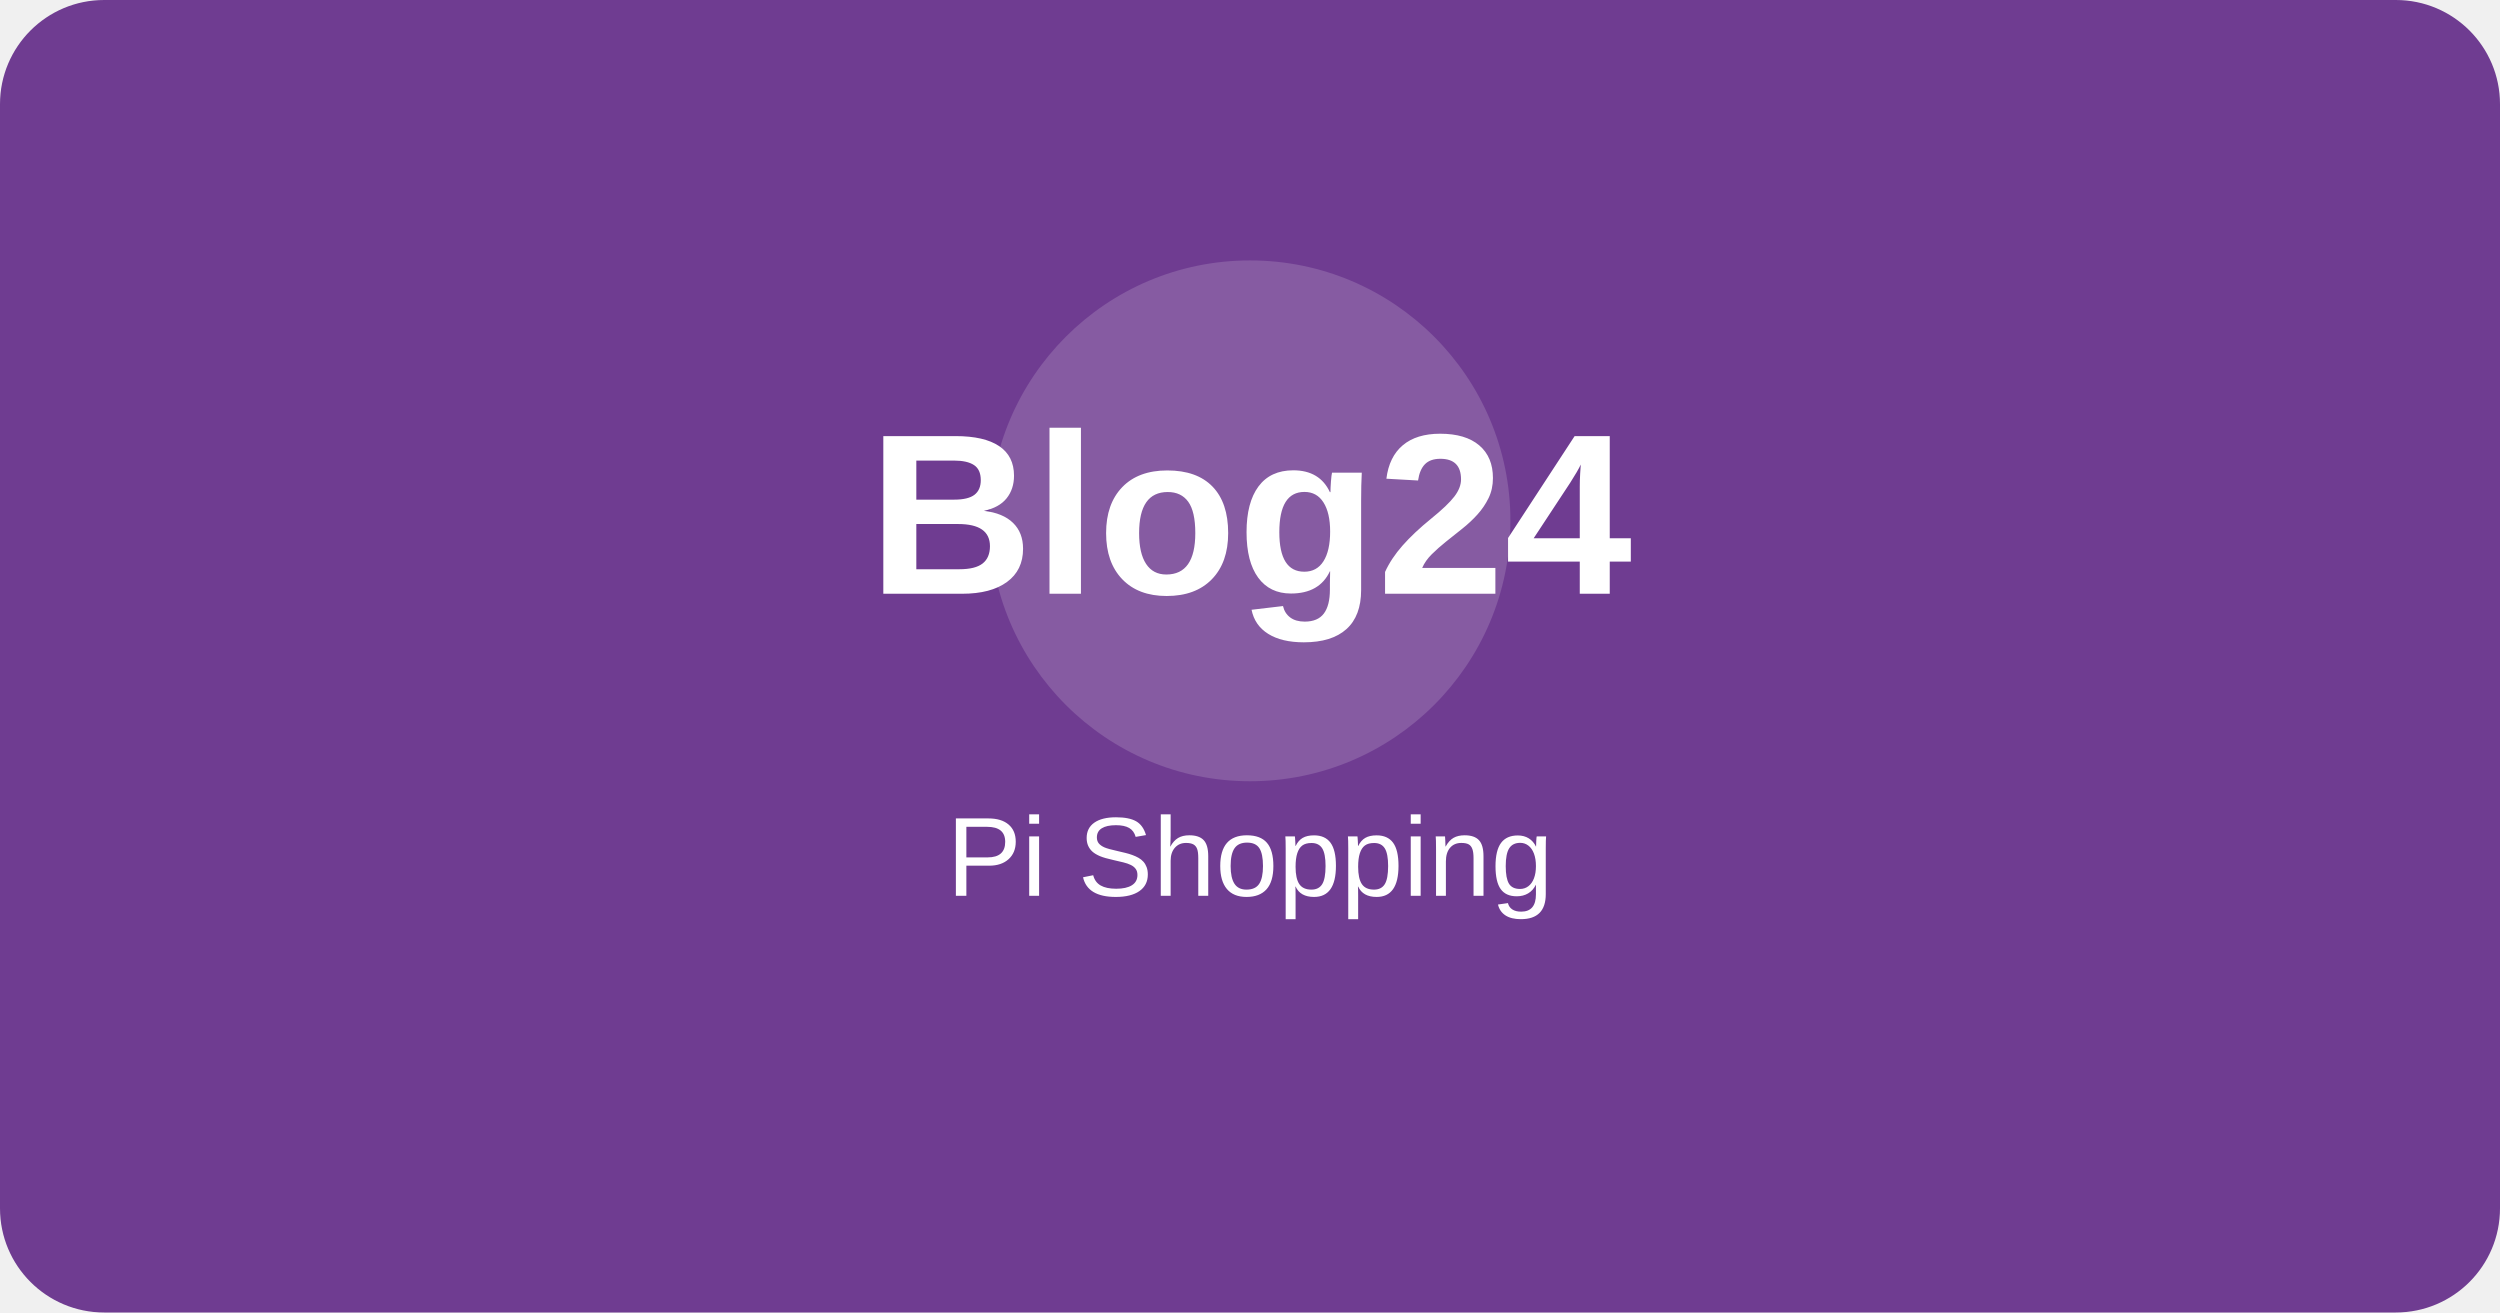
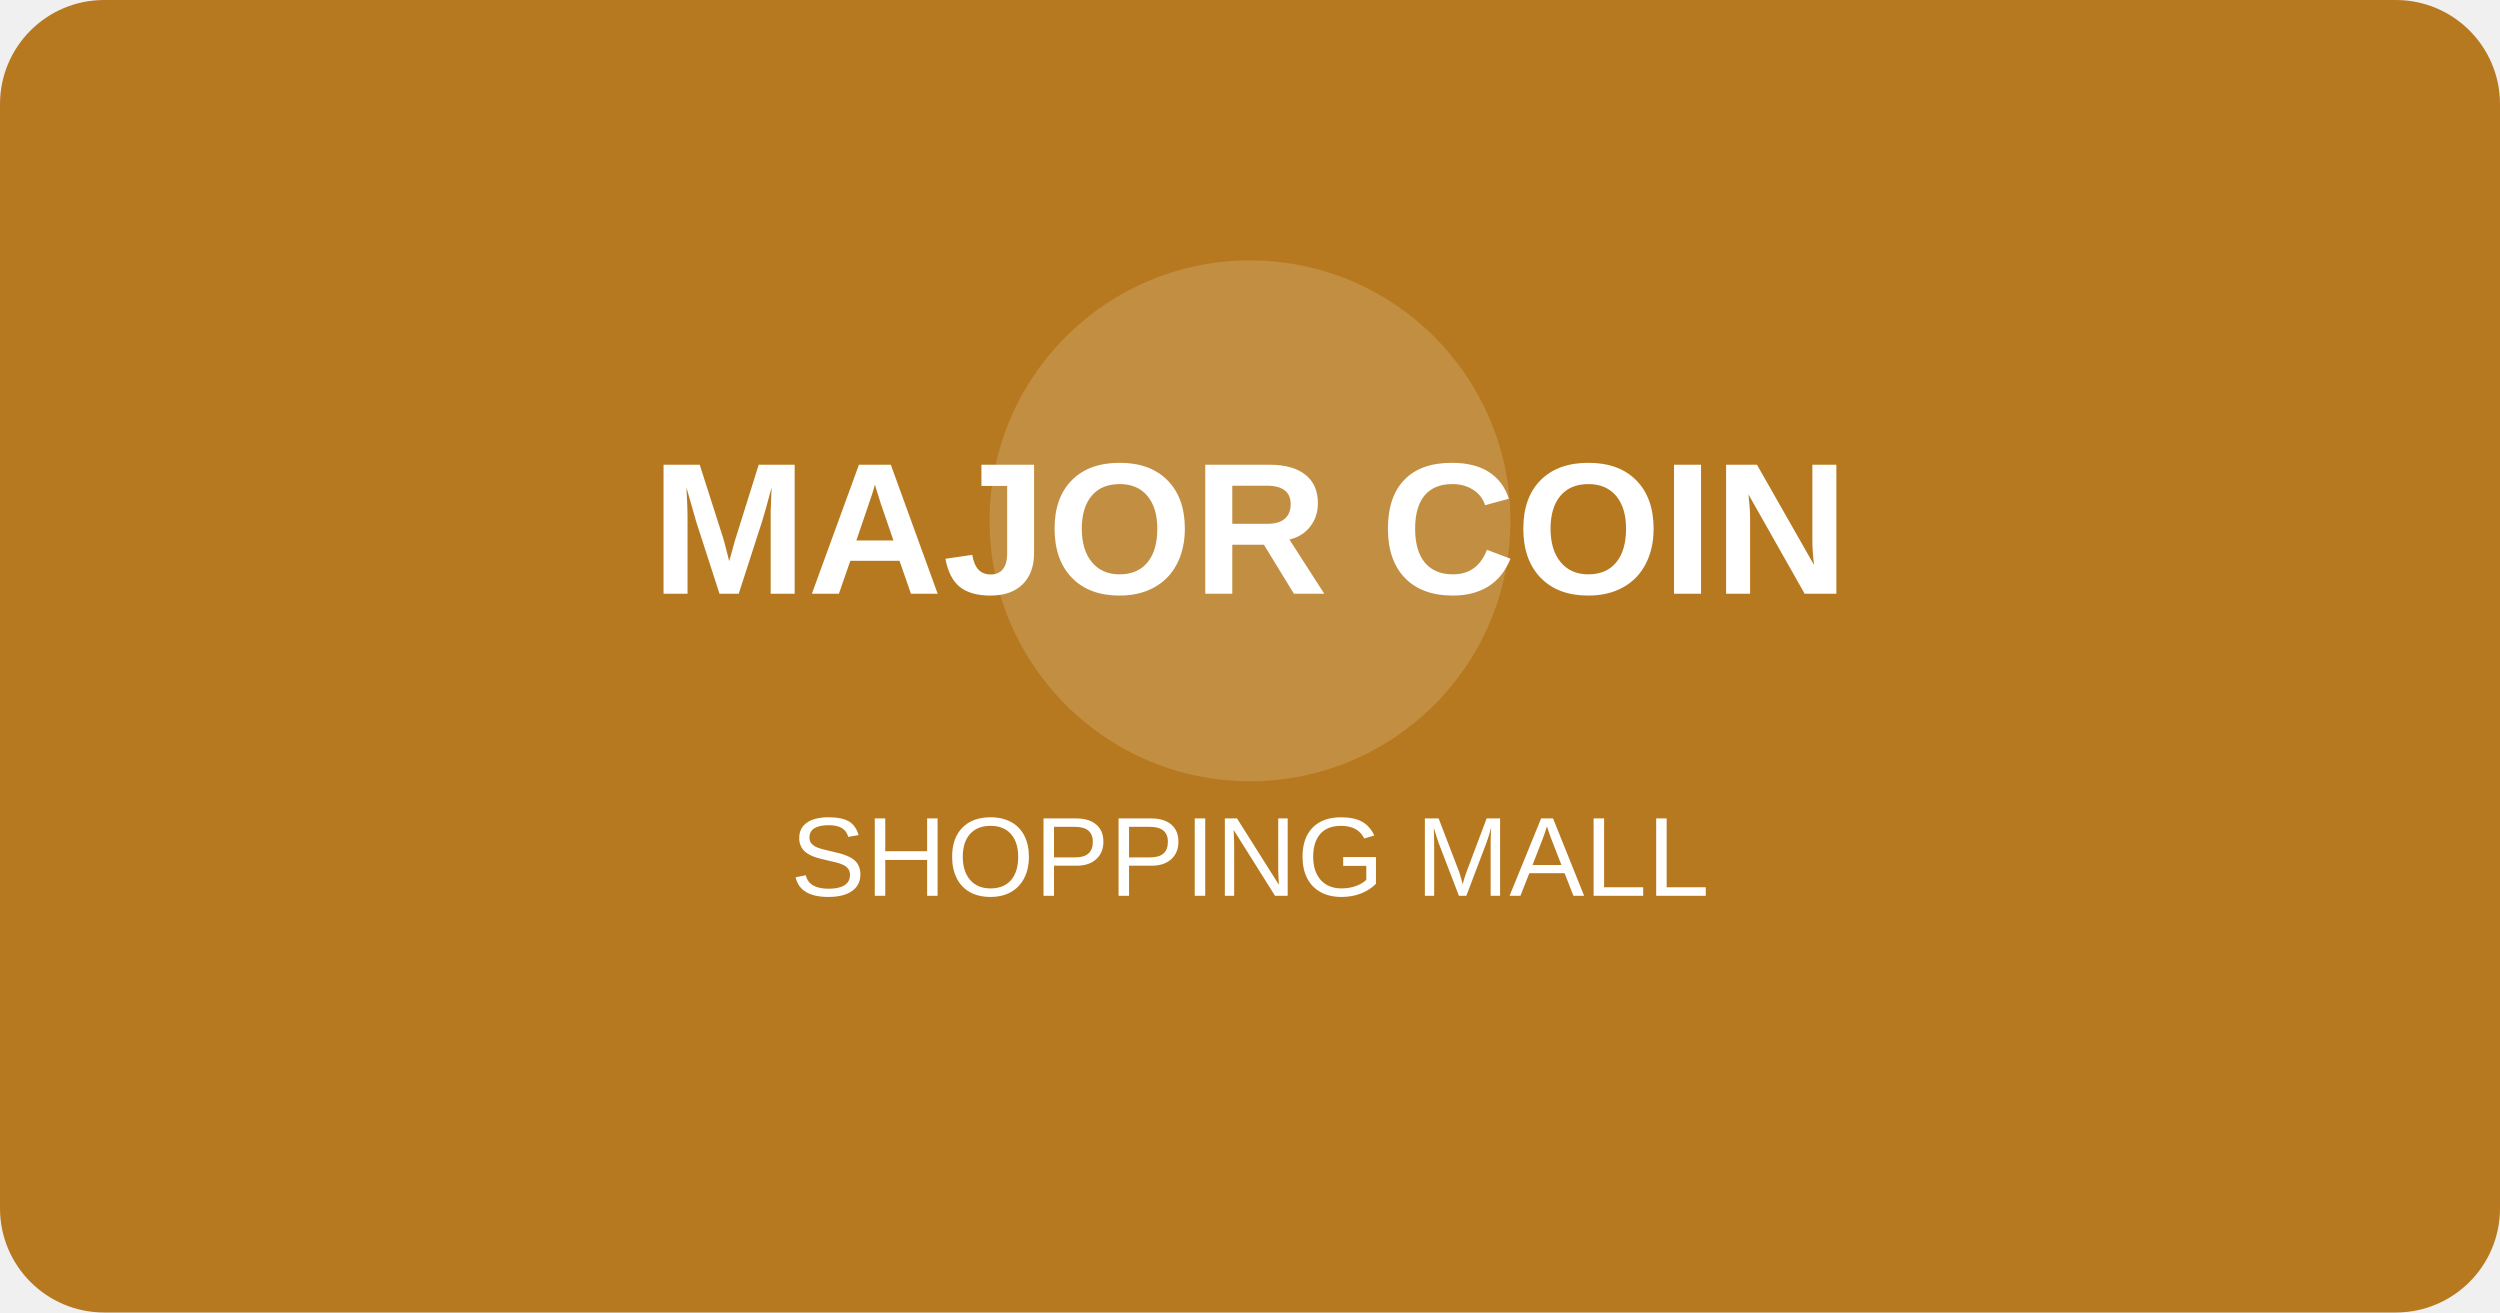
<svg xmlns="http://www.w3.org/2000/svg" width="1200" height="630" viewBox="0 0 1200 630">
-   <rect width="1200" height="630" rx="50" fill="#6f3c91" />
+   <rect width="1200" height="630" rx="50" fill="#b7791f" />
  <circle cx="600" cy="250" r="125" fill="white" opacity=".16" />
-   <text x="600" y="285" text-anchor="middle" fill="white" font-family="Arial,sans-serif" font-size="110" font-weight="700">Blog24</text>
-   <text x="600" y="430" text-anchor="middle" fill="white" font-family="Arial,sans-serif" font-size="54">Pi Shopping</text>
+   <text x="600" y="285" text-anchor="middle" fill="white" font-family="Arial,sans-serif" font-size="90" font-weight="700">MAJOR COIN</text>
+   <text x="600" y="430" text-anchor="middle" fill="white" font-family="Arial,sans-serif" font-size="54">SHOPPING MALL</text>
</svg>
